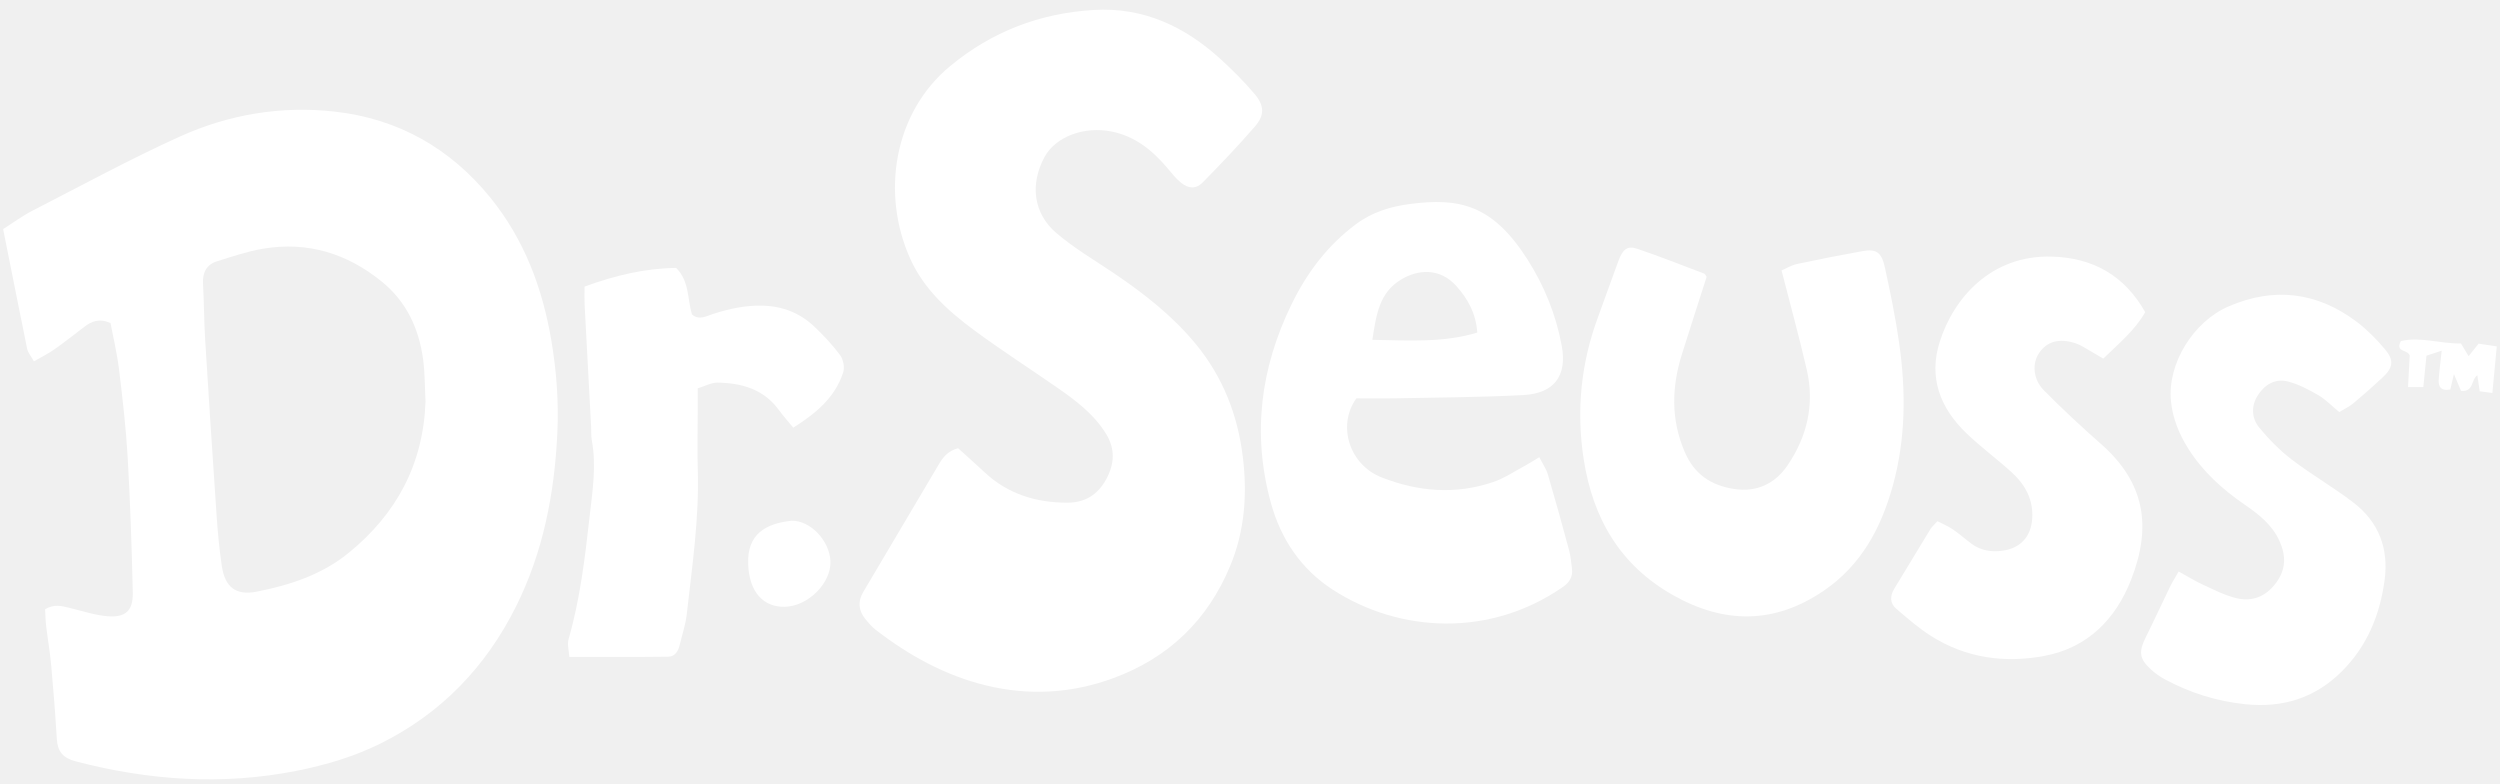
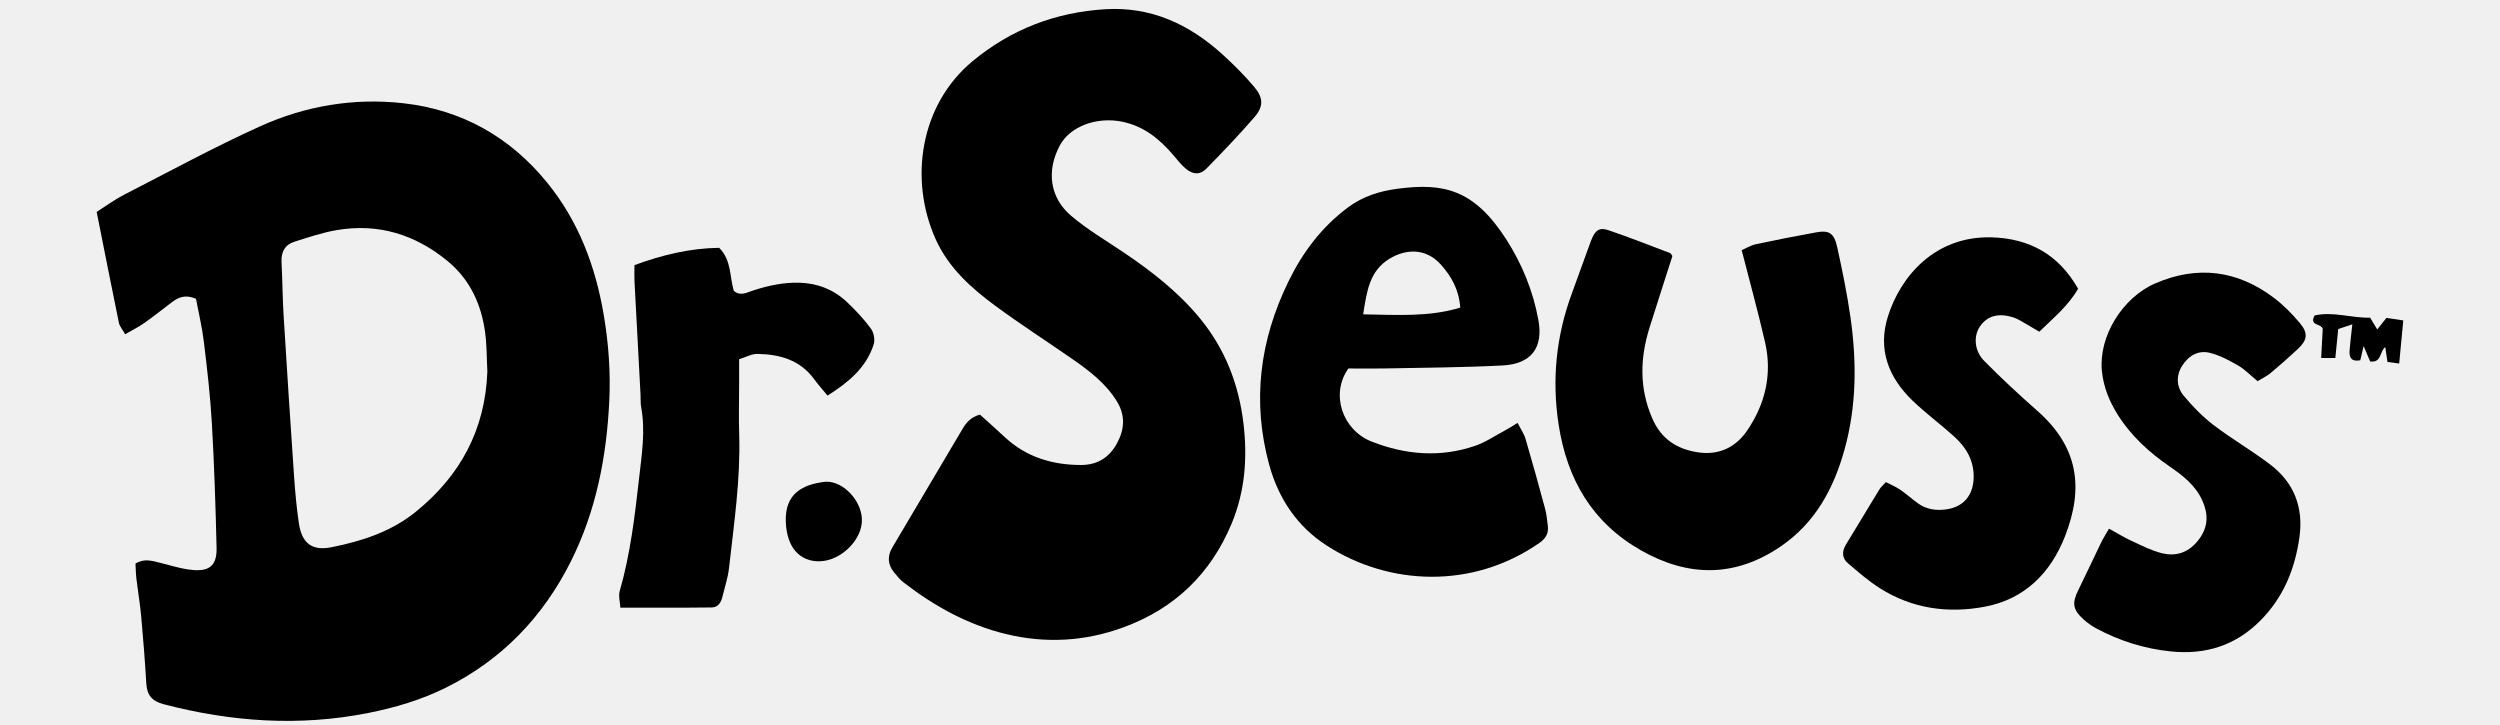
- <svg xmlns="http://www.w3.org/2000/svg" width="185" height="58" viewBox="0 0 185 58" fill="none">
-   <path d="M0.233 16.953C0.983 16.476 1.655 15.976 2.39 15.597C6.019 13.737 9.606 11.781 13.318 10.101C16.933 8.467 20.817 7.812 24.781 8.26C29.463 8.788 33.326 10.973 36.292 14.634C38.786 17.709 40.135 21.287 40.797 25.177C41.188 27.477 41.353 29.773 41.242 32.085C41.029 36.534 40.193 40.855 38.189 44.872C35.964 49.334 32.656 52.785 28.177 55.011C26.221 55.984 24.124 56.608 21.961 57.038C16.443 58.132 11.011 57.752 5.602 56.34C4.672 56.098 4.26 55.623 4.205 54.69C4.098 52.886 3.957 51.085 3.793 49.283C3.702 48.28 3.53 47.285 3.411 46.284C3.363 45.88 3.361 45.471 3.338 45.082C4.002 44.685 4.568 44.842 5.139 44.981C6.077 45.206 7.006 45.524 7.956 45.602C9.298 45.713 9.856 45.188 9.826 43.839C9.75 40.516 9.639 37.191 9.45 33.874C9.326 31.694 9.073 29.518 8.81 27.35C8.666 26.158 8.381 24.98 8.179 23.904C7.315 23.528 6.764 23.79 6.238 24.187C5.501 24.745 4.778 25.322 4.023 25.855C3.588 26.16 3.103 26.398 2.512 26.741C2.302 26.362 2.072 26.11 2.011 25.822C1.42 22.941 0.854 20.059 0.233 16.953ZM31.489 29.72C31.433 28.677 31.448 27.623 31.31 26.59C30.999 24.313 30.084 22.328 28.255 20.842C25.678 18.745 22.75 17.85 19.455 18.406C18.308 18.598 17.189 18.982 16.072 19.331C15.289 19.573 14.978 20.16 15.023 20.986C15.099 22.37 15.099 23.758 15.182 25.142C15.448 29.46 15.728 33.778 16.024 38.093C16.11 39.349 16.226 40.605 16.408 41.848C16.64 43.44 17.436 44.091 19.003 43.781C21.443 43.298 23.798 42.54 25.781 40.928C29.341 38.035 31.32 34.359 31.489 29.72Z" fill="white" />
-   <path d="M70.896 33.166C71.581 33.788 72.238 34.367 72.877 34.965C74.605 36.577 76.7 37.201 79.001 37.199C80.275 37.196 81.24 36.613 81.861 35.461C82.473 34.329 82.536 33.227 81.854 32.113C80.949 30.64 79.603 29.632 78.216 28.672C76.179 27.257 74.087 25.915 72.094 24.442C70.158 23.012 68.374 21.405 67.354 19.139C65.189 14.321 66.128 8.348 70.315 4.887C73.405 2.332 76.947 0.98 80.927 0.738C84.6 0.516 87.652 1.948 90.305 4.359C91.202 5.175 92.069 6.039 92.849 6.966C93.57 7.82 93.585 8.525 92.875 9.348C91.639 10.778 90.33 12.145 89.007 13.495C88.519 13.992 87.973 13.98 87.407 13.53C87.018 13.219 86.705 12.81 86.381 12.428C85.267 11.12 84.004 10.081 82.243 9.73C80.244 9.331 78.112 10.099 77.291 11.627C76.212 13.634 76.46 15.784 78.175 17.249C79.476 18.361 80.977 19.24 82.405 20.203C84.643 21.713 86.755 23.356 88.489 25.46C90.505 27.909 91.596 30.728 91.973 33.841C92.306 36.593 92.109 39.303 91.03 41.888C89.358 45.903 86.482 48.675 82.384 50.183C79.289 51.322 76.134 51.492 72.955 50.719C69.933 49.981 67.253 48.5 64.799 46.605C64.504 46.378 64.256 46.077 64.019 45.784C63.516 45.16 63.475 44.488 63.887 43.796C65.749 40.65 67.612 37.502 69.476 34.356C69.779 33.841 70.133 33.379 70.896 33.166Z" fill="white" />
-   <path d="M100.371 29.478C98.911 31.524 99.888 34.412 102.241 35.329C104.962 36.393 107.718 36.615 110.498 35.67C111.354 35.377 112.132 34.844 112.941 34.412C113.224 34.261 113.492 34.081 113.908 33.831C114.161 34.331 114.424 34.703 114.545 35.117C115.091 36.972 115.606 38.836 116.109 40.703C116.228 41.145 116.268 41.613 116.326 42.07C116.402 42.674 116.15 43.091 115.642 43.442C110.278 47.164 103.608 46.85 98.643 43.649C96.281 42.126 94.787 39.9 94.047 37.219C92.645 32.131 93.274 27.229 95.578 22.512C96.72 20.172 98.241 18.151 100.353 16.582C101.548 15.693 102.903 15.281 104.323 15.097C107.966 14.621 110.427 15.119 113.027 19.189C114.285 21.16 115.149 23.303 115.571 25.599C115.978 27.81 115.005 29.116 112.726 29.235C109.535 29.404 106.336 29.412 103.14 29.478C102.183 29.495 101.223 29.478 100.371 29.478ZM101.554 25.147C104.313 25.195 106.839 25.367 109.32 24.609C109.214 23.156 108.61 22.118 107.789 21.188C106.531 19.766 104.889 19.955 103.673 20.69C102.071 21.658 101.844 23.27 101.554 25.147Z" fill="white" />
-   <path d="M126.291 20.488C125.667 22.441 125.056 24.316 124.467 26.196C123.702 28.639 123.631 31.037 124.677 33.46C125.394 35.12 126.632 35.92 128.318 36.183C129.988 36.444 131.339 35.802 132.262 34.46C133.724 32.325 134.293 29.93 133.704 27.373C133.151 24.963 132.489 22.578 131.835 20.013C132.178 19.867 132.562 19.627 132.979 19.536C134.581 19.192 136.188 18.879 137.8 18.588C138.836 18.401 139.23 18.646 139.48 19.786C139.884 21.633 140.266 23.487 140.534 25.357C141.044 28.924 141.034 32.487 140.054 35.994C139.182 39.112 137.711 41.838 134.955 43.715C131.299 46.206 127.57 46.176 123.79 44.033C119.876 41.815 117.868 38.349 117.193 33.985C116.635 30.37 116.991 26.863 118.262 23.439C118.775 22.06 119.252 20.67 119.768 19.293C120.094 18.427 120.437 18.166 121.162 18.411C122.83 18.977 124.472 19.627 126.119 20.251C126.185 20.284 126.218 20.387 126.291 20.488Z" fill="white" />
-   <path d="M158.747 23.098C157.969 24.462 156.779 25.43 155.642 26.537C155.238 26.297 154.922 26.105 154.599 25.923C154.273 25.741 153.954 25.524 153.603 25.407C152.398 25.006 151.486 25.258 150.9 26.11C150.367 26.886 150.435 28.065 151.249 28.887C152.608 30.261 154.025 31.58 155.475 32.856C158.747 35.731 159.23 38.99 157.704 42.894C156.552 45.842 154.467 47.944 151.264 48.541C148.328 49.089 145.468 48.692 142.893 47.06C141.979 46.482 141.15 45.754 140.324 45.049C139.846 44.64 139.849 44.104 140.177 43.563C141.071 42.096 141.956 40.62 142.853 39.152C142.959 38.978 143.126 38.841 143.371 38.568C143.752 38.768 144.159 38.935 144.515 39.177C145 39.506 145.437 39.905 145.912 40.251C146.595 40.751 147.378 40.865 148.196 40.751C149.513 40.569 150.293 39.715 150.384 38.386C150.48 36.969 149.856 35.85 148.853 34.94C147.764 33.952 146.572 33.076 145.513 32.06C143.585 30.205 142.699 27.959 143.535 25.309C144.556 22.07 147.325 18.871 151.812 18.987C154.846 19.068 157.188 20.352 158.747 23.098Z" fill="white" />
-   <path d="M161.221 42.292C161.926 42.679 162.451 43.007 163.012 43.265C163.811 43.632 164.606 44.046 165.45 44.255C166.65 44.554 167.669 44.162 168.434 43.124C169.169 42.128 169.172 41.12 168.684 40.039C168.139 38.831 167.146 38.058 166.102 37.34C164.455 36.211 163 34.892 161.928 33.192C161.249 32.113 160.776 30.961 160.65 29.672C160.382 26.898 162.307 23.8 164.92 22.671C168.288 21.213 171.494 21.612 174.422 23.833C175.183 24.412 175.872 25.112 176.489 25.847C177.174 26.66 177.09 27.206 176.325 27.921C175.617 28.581 174.895 29.222 174.152 29.841C173.844 30.099 173.465 30.273 173.103 30.493C172.54 30.028 172.1 29.558 171.567 29.25C170.852 28.836 170.094 28.432 169.301 28.23C168.351 27.987 167.563 28.472 167.06 29.283C166.567 30.076 166.623 30.963 167.191 31.651C167.906 32.512 168.707 33.336 169.596 34.013C171.062 35.132 172.676 36.059 174.142 37.181C176.034 38.626 176.785 40.605 176.456 42.967C176.1 45.532 175.163 47.818 173.293 49.683C171.304 51.666 168.909 52.396 166.16 52.113C164.043 51.896 162.05 51.269 160.18 50.261C159.814 50.064 159.467 49.812 159.162 49.531C158.31 48.758 158.255 48.227 158.773 47.186C159.389 45.948 159.965 44.69 160.569 43.447C160.723 43.121 160.923 42.81 161.221 42.292Z" fill="white" />
-   <path d="M42.129 48.611C42.103 48.154 41.964 47.687 42.075 47.295C42.929 44.334 43.286 41.282 43.629 38.24C43.839 36.373 44.147 34.483 43.794 32.588C43.733 32.259 43.761 31.916 43.743 31.58C43.581 28.558 43.417 25.539 43.26 22.517C43.24 22.105 43.258 21.693 43.258 21.208C45.514 20.382 47.725 19.854 50.034 19.826C51.032 20.822 50.86 22.136 51.204 23.267C51.74 23.727 52.268 23.391 52.758 23.235C53.968 22.845 55.188 22.578 56.469 22.618C57.92 22.663 59.19 23.164 60.236 24.147C60.936 24.806 61.601 25.516 62.172 26.287C62.407 26.602 62.515 27.191 62.394 27.56C61.793 29.415 60.393 30.577 58.703 31.648C58.304 31.163 57.947 30.766 57.634 30.337C56.507 28.793 54.88 28.343 53.099 28.313C52.634 28.305 52.167 28.576 51.631 28.737C51.631 29.435 51.631 30.016 51.631 30.599C51.631 31.987 51.59 33.376 51.636 34.763C51.747 38.351 51.219 41.891 50.822 45.438C50.734 46.224 50.474 46.992 50.287 47.767C50.181 48.212 49.925 48.589 49.453 48.596C47.068 48.627 44.68 48.611 42.129 48.611Z" fill="white" />
-   <path d="M58.574 38.535C59.941 38.498 61.379 39.986 61.452 41.512C61.53 43.139 59.794 44.875 58.059 44.903C56.543 44.928 55.449 43.882 55.365 41.759C55.272 39.496 56.692 38.738 58.574 38.535Z" fill="white" />
-   <path d="M184.435 29.081C184.021 29.026 183.781 28.995 183.498 28.957C183.437 28.54 183.382 28.159 183.323 27.767C182.859 28.088 183.063 29.028 182.116 28.922C181.962 28.561 181.805 28.187 181.59 27.684C181.484 28.134 181.403 28.48 181.322 28.823C180.602 28.957 180.425 28.591 180.466 28.05C180.516 27.386 180.605 26.721 180.686 25.948C180.251 26.092 179.923 26.201 179.559 26.322C179.483 27.083 179.407 27.823 179.326 28.642C178.955 28.642 178.649 28.642 178.194 28.642C178.24 27.788 178.28 27.012 178.318 26.307C178.182 25.85 177.219 26.087 177.666 25.238C179.127 24.895 180.59 25.448 182.111 25.415C182.293 25.716 182.459 25.994 182.679 26.357C182.917 26.057 183.136 25.781 183.417 25.43C183.796 25.488 184.193 25.549 184.761 25.635C184.645 26.83 184.544 27.924 184.435 29.081Z" fill="white" />
+ <svg xmlns="http://www.w3.org/2000/svg" width="200" height="58" viewBox="0 0 185 58" fill="currentColor">
+   <path d="M0.233 16.953C0.983 16.476 1.655 15.976 2.39 15.597C6.019 13.737 9.606 11.781 13.318 10.101C16.933 8.467 20.817 7.812 24.781 8.26C29.463 8.788 33.326 10.973 36.292 14.634C38.786 17.709 40.135 21.287 40.797 25.177C41.188 27.477 41.353 29.773 41.242 32.085C41.029 36.534 40.193 40.855 38.189 44.872C35.964 49.334 32.656 52.785 28.177 55.011C26.221 55.984 24.124 56.608 21.961 57.038C16.443 58.132 11.011 57.752 5.602 56.34C4.672 56.098 4.26 55.623 4.205 54.69C4.098 52.886 3.957 51.085 3.793 49.283C3.702 48.28 3.53 47.285 3.411 46.284C3.363 45.88 3.361 45.471 3.338 45.082C4.002 44.685 4.568 44.842 5.139 44.981C6.077 45.206 7.006 45.524 7.956 45.602C9.298 45.713 9.856 45.188 9.826 43.839C9.75 40.516 9.639 37.191 9.45 33.874C9.326 31.694 9.073 29.518 8.81 27.35C8.666 26.158 8.381 24.98 8.179 23.904C7.315 23.528 6.764 23.79 6.238 24.187C5.501 24.745 4.778 25.322 4.023 25.855C3.588 26.16 3.103 26.398 2.512 26.741C2.302 26.362 2.072 26.11 2.011 25.822C1.42 22.941 0.854 20.059 0.233 16.953ZM31.489 29.72C31.433 28.677 31.448 27.623 31.31 26.59C30.999 24.313 30.084 22.328 28.255 20.842C25.678 18.745 22.75 17.85 19.455 18.406C18.308 18.598 17.189 18.982 16.072 19.331C15.289 19.573 14.978 20.16 15.023 20.986C15.099 22.37 15.099 23.758 15.182 25.142C15.448 29.46 15.728 33.778 16.024 38.093C16.11 39.349 16.226 40.605 16.408 41.848C16.64 43.44 17.436 44.091 19.003 43.781C21.443 43.298 23.798 42.54 25.781 40.928C29.341 38.035 31.32 34.359 31.489 29.72Z" fill="currentColor" />
+   <path d="M70.896 33.166C71.581 33.788 72.238 34.367 72.877 34.965C74.605 36.577 76.7 37.201 79.001 37.199C80.275 37.196 81.24 36.613 81.861 35.461C82.473 34.329 82.536 33.227 81.854 32.113C80.949 30.64 79.603 29.632 78.216 28.672C76.179 27.257 74.087 25.915 72.094 24.442C70.158 23.012 68.374 21.405 67.354 19.139C65.189 14.321 66.128 8.348 70.315 4.887C73.405 2.332 76.947 0.98 80.927 0.738C84.6 0.516 87.652 1.948 90.305 4.359C91.202 5.175 92.069 6.039 92.849 6.966C93.57 7.82 93.585 8.525 92.875 9.348C91.639 10.778 90.33 12.145 89.007 13.495C88.519 13.992 87.973 13.98 87.407 13.53C87.018 13.219 86.705 12.81 86.381 12.428C85.267 11.12 84.004 10.081 82.243 9.73C80.244 9.331 78.112 10.099 77.291 11.627C76.212 13.634 76.46 15.784 78.175 17.249C79.476 18.361 80.977 19.24 82.405 20.203C84.643 21.713 86.755 23.356 88.489 25.46C90.505 27.909 91.596 30.728 91.973 33.841C92.306 36.593 92.109 39.303 91.03 41.888C89.358 45.903 86.482 48.675 82.384 50.183C79.289 51.322 76.134 51.492 72.955 50.719C69.933 49.981 67.253 48.5 64.799 46.605C64.504 46.378 64.256 46.077 64.019 45.784C63.516 45.16 63.475 44.488 63.887 43.796C65.749 40.65 67.612 37.502 69.476 34.356C69.779 33.841 70.133 33.379 70.896 33.166Z" fill="currentColor" />
+   <path d="M100.371 29.478C98.911 31.524 99.888 34.412 102.241 35.329C104.962 36.393 107.718 36.615 110.498 35.67C111.354 35.377 112.132 34.844 112.941 34.412C113.224 34.261 113.492 34.081 113.908 33.831C114.161 34.331 114.424 34.703 114.545 35.117C115.091 36.972 115.606 38.836 116.109 40.703C116.228 41.145 116.268 41.613 116.326 42.07C116.402 42.674 116.15 43.091 115.642 43.442C110.278 47.164 103.608 46.85 98.643 43.649C96.281 42.126 94.787 39.9 94.047 37.219C92.645 32.131 93.274 27.229 95.578 22.512C96.72 20.172 98.241 18.151 100.353 16.582C101.548 15.693 102.903 15.281 104.323 15.097C107.966 14.621 110.427 15.119 113.027 19.189C114.285 21.16 115.149 23.303 115.571 25.599C115.978 27.81 115.005 29.116 112.726 29.235C109.535 29.404 106.336 29.412 103.14 29.478C102.183 29.495 101.223 29.478 100.371 29.478ZM101.554 25.147C104.313 25.195 106.839 25.367 109.32 24.609C109.214 23.156 108.61 22.118 107.789 21.188C106.531 19.766 104.889 19.955 103.673 20.69C102.071 21.658 101.844 23.27 101.554 25.147Z" fill="currentColor" />
+   <path d="M126.291 20.488C125.667 22.441 125.056 24.316 124.467 26.196C123.702 28.639 123.631 31.037 124.677 33.46C125.394 35.12 126.632 35.92 128.318 36.183C129.988 36.444 131.339 35.802 132.262 34.46C133.724 32.325 134.293 29.93 133.704 27.373C133.151 24.963 132.489 22.578 131.835 20.013C132.178 19.867 132.562 19.627 132.979 19.536C134.581 19.192 136.188 18.879 137.8 18.588C138.836 18.401 139.23 18.646 139.48 19.786C139.884 21.633 140.266 23.487 140.534 25.357C141.044 28.924 141.034 32.487 140.054 35.994C139.182 39.112 137.711 41.838 134.955 43.715C131.299 46.206 127.57 46.176 123.79 44.033C119.876 41.815 117.868 38.349 117.193 33.985C116.635 30.37 116.991 26.863 118.262 23.439C118.775 22.06 119.252 20.67 119.768 19.293C120.094 18.427 120.437 18.166 121.162 18.411C122.83 18.977 124.472 19.627 126.119 20.251C126.185 20.284 126.218 20.387 126.291 20.488Z" fill="currentColor" />
+   <path d="M158.747 23.098C157.969 24.462 156.779 25.43 155.642 26.537C155.238 26.297 154.922 26.105 154.599 25.923C154.273 25.741 153.954 25.524 153.603 25.407C152.398 25.006 151.486 25.258 150.9 26.11C150.367 26.886 150.435 28.065 151.249 28.887C152.608 30.261 154.025 31.58 155.475 32.856C158.747 35.731 159.23 38.99 157.704 42.894C156.552 45.842 154.467 47.944 151.264 48.541C148.328 49.089 145.468 48.692 142.893 47.06C141.979 46.482 141.15 45.754 140.324 45.049C139.846 44.64 139.849 44.104 140.177 43.563C141.071 42.096 141.956 40.62 142.853 39.152C142.959 38.978 143.126 38.841 143.371 38.568C143.752 38.768 144.159 38.935 144.515 39.177C145 39.506 145.437 39.905 145.912 40.251C146.595 40.751 147.378 40.865 148.196 40.751C149.513 40.569 150.293 39.715 150.384 38.386C150.48 36.969 149.856 35.85 148.853 34.94C147.764 33.952 146.572 33.076 145.513 32.06C143.585 30.205 142.699 27.959 143.535 25.309C144.556 22.07 147.325 18.871 151.812 18.987C154.846 19.068 157.188 20.352 158.747 23.098Z" fill="currentColor" />
+   <path d="M161.221 42.292C161.926 42.679 162.451 43.007 163.012 43.265C163.811 43.632 164.606 44.046 165.45 44.255C166.65 44.554 167.669 44.162 168.434 43.124C169.169 42.128 169.172 41.12 168.684 40.039C168.139 38.831 167.146 38.058 166.102 37.34C164.455 36.211 163 34.892 161.928 33.192C161.249 32.113 160.776 30.961 160.65 29.672C160.382 26.898 162.307 23.8 164.92 22.671C168.288 21.213 171.494 21.612 174.422 23.833C175.183 24.412 175.872 25.112 176.489 25.847C177.174 26.66 177.09 27.206 176.325 27.921C175.617 28.581 174.895 29.222 174.152 29.841C173.844 30.099 173.465 30.273 173.103 30.493C172.54 30.028 172.1 29.558 171.567 29.25C170.852 28.836 170.094 28.432 169.301 28.23C168.351 27.987 167.563 28.472 167.06 29.283C166.567 30.076 166.623 30.963 167.191 31.651C167.906 32.512 168.707 33.336 169.596 34.013C171.062 35.132 172.676 36.059 174.142 37.181C176.034 38.626 176.785 40.605 176.456 42.967C176.1 45.532 175.163 47.818 173.293 49.683C171.304 51.666 168.909 52.396 166.16 52.113C164.043 51.896 162.05 51.269 160.18 50.261C159.814 50.064 159.467 49.812 159.162 49.531C158.31 48.758 158.255 48.227 158.773 47.186C159.389 45.948 159.965 44.69 160.569 43.447C160.723 43.121 160.923 42.81 161.221 42.292Z" fill="currentColor" />
+   <path d="M42.129 48.611C42.103 48.154 41.964 47.687 42.075 47.295C42.929 44.334 43.286 41.282 43.629 38.24C43.839 36.373 44.147 34.483 43.794 32.588C43.733 32.259 43.761 31.916 43.743 31.58C43.581 28.558 43.417 25.539 43.26 22.517C43.24 22.105 43.258 21.693 43.258 21.208C45.514 20.382 47.725 19.854 50.034 19.826C51.032 20.822 50.86 22.136 51.204 23.267C51.74 23.727 52.268 23.391 52.758 23.235C53.968 22.845 55.188 22.578 56.469 22.618C57.92 22.663 59.19 23.164 60.236 24.147C60.936 24.806 61.601 25.516 62.172 26.287C62.407 26.602 62.515 27.191 62.394 27.56C61.793 29.415 60.393 30.577 58.703 31.648C58.304 31.163 57.947 30.766 57.634 30.337C56.507 28.793 54.88 28.343 53.099 28.313C52.634 28.305 52.167 28.576 51.631 28.737C51.631 29.435 51.631 30.016 51.631 30.599C51.631 31.987 51.59 33.376 51.636 34.763C51.747 38.351 51.219 41.891 50.822 45.438C50.734 46.224 50.474 46.992 50.287 47.767C50.181 48.212 49.925 48.589 49.453 48.596C47.068 48.627 44.68 48.611 42.129 48.611Z" fill="currentColor" />
+   <path d="M58.574 38.535C59.941 38.498 61.379 39.986 61.452 41.512C61.53 43.139 59.794 44.875 58.059 44.903C56.543 44.928 55.449 43.882 55.365 41.759C55.272 39.496 56.692 38.738 58.574 38.535Z" fill="currentColor" />
+   <path d="M184.435 29.081C184.021 29.026 183.781 28.995 183.498 28.957C183.437 28.54 183.382 28.159 183.323 27.767C182.859 28.088 183.063 29.028 182.116 28.922C181.962 28.561 181.805 28.187 181.59 27.684C181.484 28.134 181.403 28.48 181.322 28.823C180.602 28.957 180.425 28.591 180.466 28.05C180.516 27.386 180.605 26.721 180.686 25.948C180.251 26.092 179.923 26.201 179.559 26.322C179.483 27.083 179.407 27.823 179.326 28.642C178.955 28.642 178.649 28.642 178.194 28.642C178.24 27.788 178.28 27.012 178.318 26.307C178.182 25.85 177.219 26.087 177.666 25.238C179.127 24.895 180.59 25.448 182.111 25.415C182.293 25.716 182.459 25.994 182.679 26.357C182.917 26.057 183.136 25.781 183.417 25.43C183.796 25.488 184.193 25.549 184.761 25.635C184.645 26.83 184.544 27.924 184.435 29.081Z" fill="currentColor" />
</svg>
